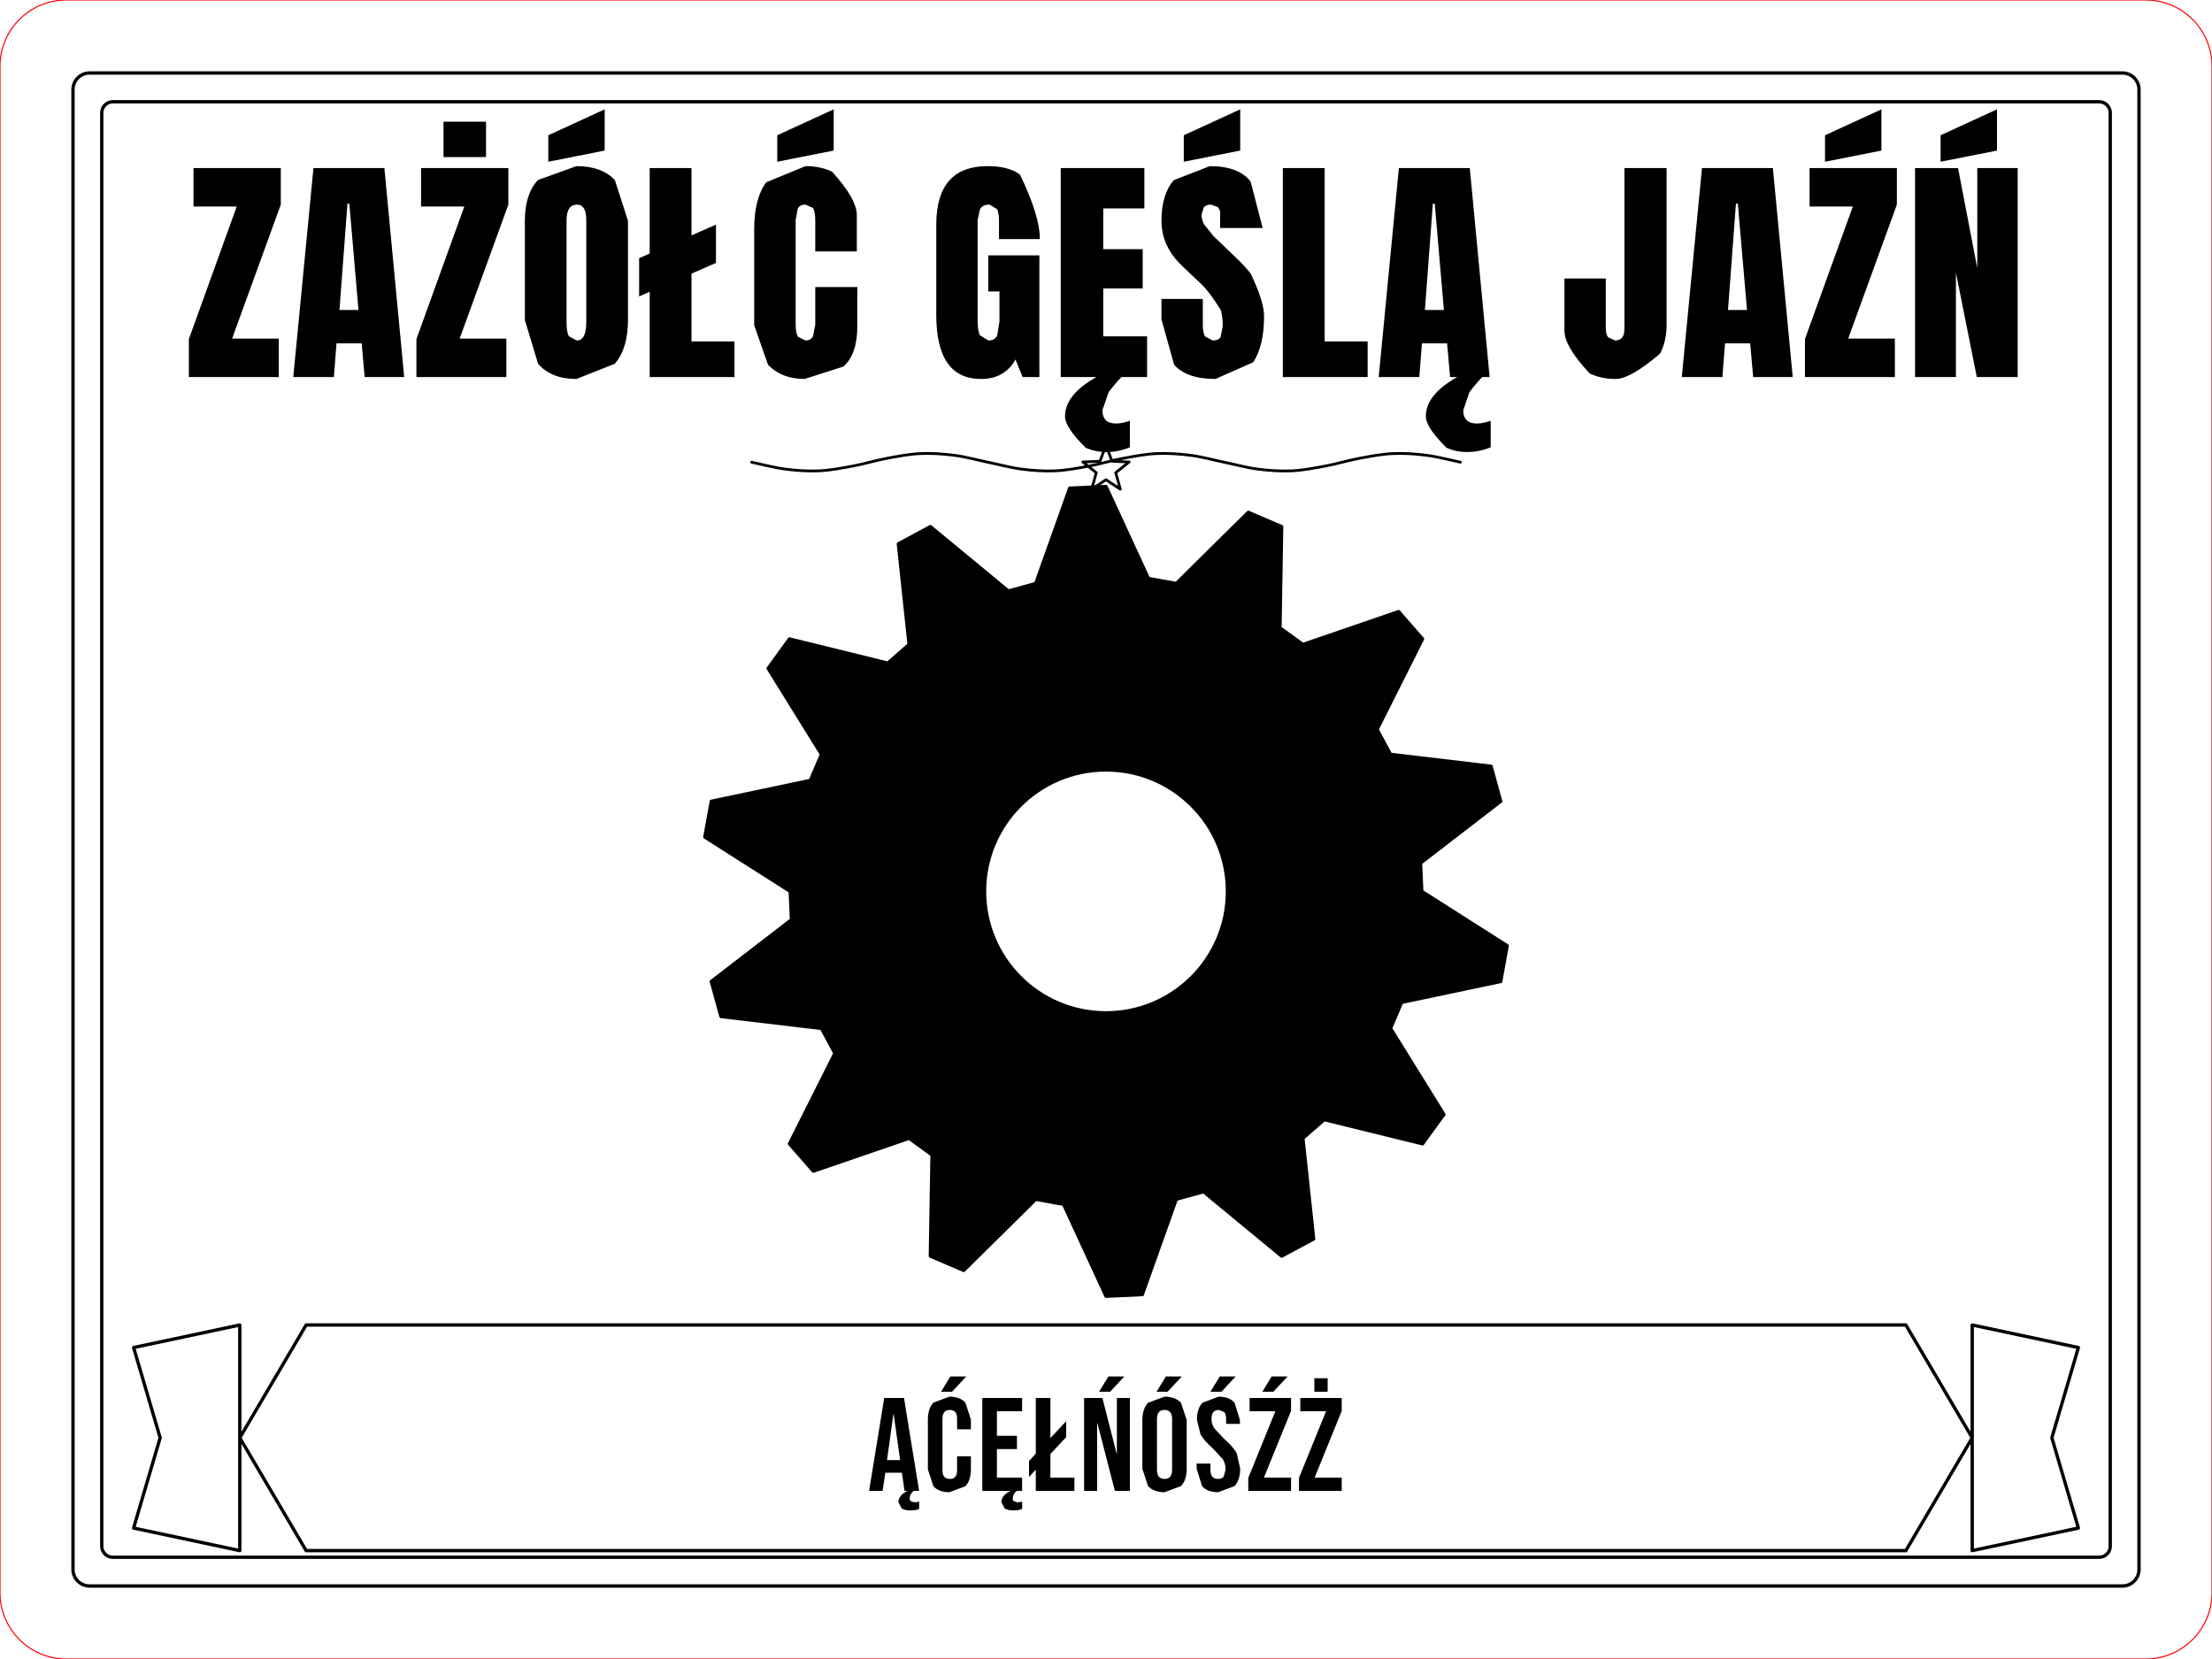
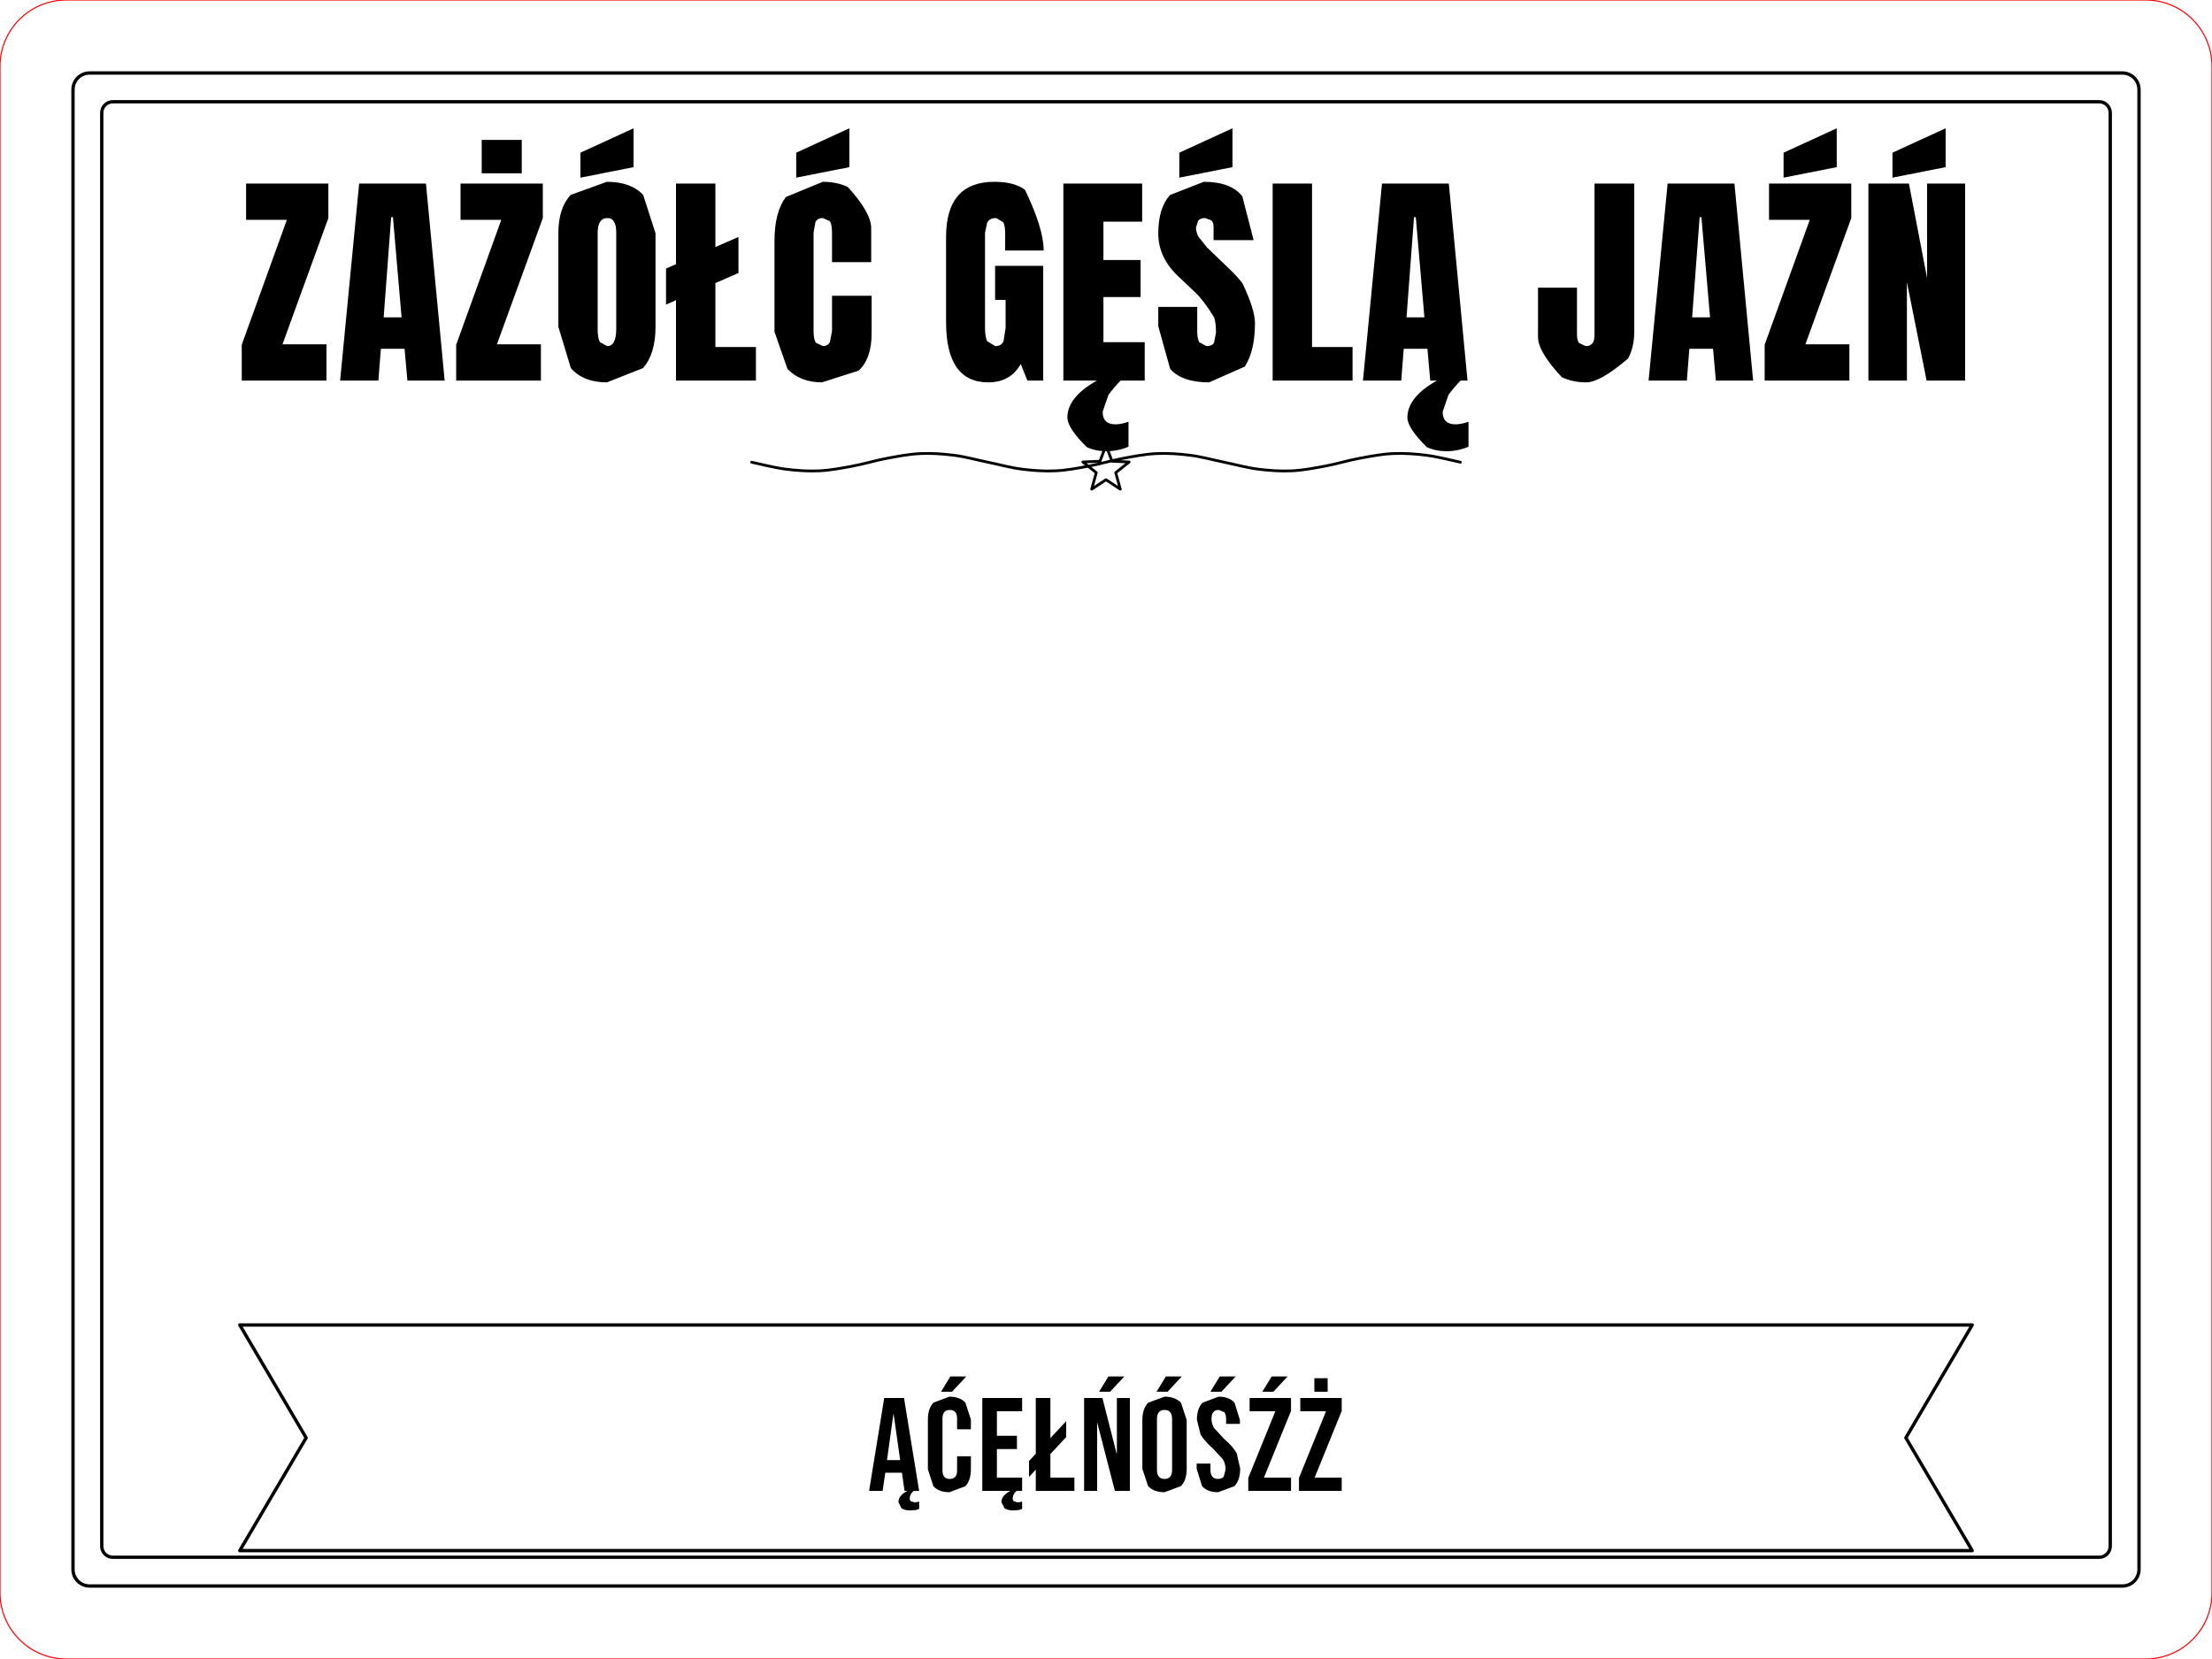
<svg xmlns="http://www.w3.org/2000/svg" width="200mm" height="150mm" viewBox="0 0 200 150" id="wojan-lasercraft" data-units="mm" data-project="Tabliczka — ZAŻÓŁĆ GĘŚLĄ JAŹŃ" data-machine="Dioda 10 W (GRBL)">
  <g id="CUT_OUTER" data-operation="Cięcie" data-color="#FF0000">
    <path d="M 6 0 L 194 0 C 197.314 0 200 2.686 200 6 L 200 144 C 200 147.314 197.314 150 194 150 L 6 150 C 2.686 150 0 147.314 0 144 L 0 6 C 0 2.686 2.686 0 6 0 Z" fill="none" stroke="#FF0000" stroke-width="0.1" stroke-linejoin="round" stroke-linecap="round" id="cut_outer" />
  </g>
  <g id="ENGRAVE_VECTOR" data-operation="Grawer" data-color="#000000">
    <path d="M 8.1 6.6 L 191.9 6.6 C 192.728 6.6 193.4 7.272 193.4 8.1 L 193.4 141.9 C 193.4 142.728 192.728 143.4 191.9 143.4 L 8.1 143.4 C 7.272 143.4 6.6 142.728 6.6 141.9 L 6.6 8.1 C 6.6 7.272 7.272 6.6 8.1 6.6 Z M 10.2 9.2 L 189.8 9.2 C 190.352 9.2 190.8 9.648 190.8 10.2 L 190.8 139.8 C 190.8 140.352 190.352 140.8 189.8 140.8 L 10.2 140.8 C 9.648 140.8 9.2 140.352 9.2 139.8 L 9.2 10.2 C 9.2 9.648 9.648 9.2 10.2 9.2 Z" fill="none" stroke="#000000" stroke-width="0.3" stroke-linejoin="round" stroke-linecap="round" id="p1" />
-     <path d="M 128.552 80.595 L 136.274 85.509 L 135.687 88.741 L 126.731 90.628 L 125.724 92.983 L 130.549 100.761 L 128.619 103.418 L 119.731 101.232 L 117.802 102.918 L 118.775 112.019 L 115.882 113.575 L 108.823 107.75 L 106.353 108.431 L 103.281 117.053 L 100 117.2 L 96.167 108.889 L 93.647 108.431 L 87.138 114.866 L 84.118 113.575 L 84.271 104.424 L 82.198 102.918 L 73.542 105.891 L 71.381 103.418 L 75.49 95.239 L 74.276 92.983 L 65.187 91.907 L 64.313 88.741 L 71.563 83.155 L 71.448 80.595 L 63.726 75.682 L 64.313 72.45 L 73.269 70.563 L 74.276 68.207 L 69.451 60.43 L 71.381 57.772 L 80.269 59.958 L 82.198 58.272 L 81.225 49.172 L 84.118 47.615 L 91.177 53.441 L 93.647 52.759 L 96.719 44.138 L 100 43.99 L 103.833 52.302 L 106.353 52.759 L 112.862 46.324 L 115.882 47.615 L 115.729 56.767 L 117.802 58.272 L 126.458 55.299 L 128.619 57.772 L 124.51 65.951 L 125.724 68.207 L 134.813 69.284 L 135.687 72.45 L 128.437 78.036 Z M 110.981 80.595 C 110.981 86.66 106.065 91.577 100 91.577 C 93.935 91.577 89.019 86.66 89.019 80.595 C 89.019 74.53 93.935 69.614 100 69.614 C 106.065 69.614 110.981 74.53 110.981 80.595 Z" fill="none" stroke="#000000" stroke-width="0.3" stroke-linejoin="round" stroke-linecap="round" id="p3" />
-     <path d="M 27.68 119.8 L 172.32 119.8 L 178.32 130 L 172.32 140.2 L 27.68 140.2 L 21.68 130 Z M 21.68 119.8 L 12.08 121.84 L 14.48 130 L 12.08 138.16 L 21.68 140.2 Z M 178.32 119.8 L 187.92 121.84 L 185.52 130 L 187.92 138.16 L 178.32 140.2 Z" fill="none" stroke="#000000" stroke-width="0.3" stroke-linejoin="round" stroke-linecap="round" id="p4" />
-     <path d="M 67.96 41.791 C 68.469 41.895 69.994 42.286 71.011 42.416 C 72.029 42.546 73.046 42.617 74.063 42.571 C 75.08 42.525 76.097 42.326 77.114 42.138 C 78.131 41.95 79.149 41.632 80.166 41.444 C 81.183 41.256 82.2 41.057 83.217 41.011 C 84.234 40.965 85.251 41.036 86.269 41.166 C 87.286 41.295 88.303 41.582 89.32 41.791 C 90.337 41.999 91.354 42.286 92.371 42.416 C 93.389 42.546 94.406 42.617 95.423 42.571 C 96.44 42.525 97.457 42.326 98.474 42.138 C 99.491 41.95 100.509 41.632 101.526 41.444 C 102.543 41.256 103.56 41.057 104.577 41.011 C 105.594 40.965 106.611 41.036 107.629 41.166 C 108.646 41.295 109.663 41.582 110.68 41.791 C 111.697 41.999 112.714 42.286 113.731 42.416 C 114.749 42.546 115.766 42.617 116.783 42.571 C 117.8 42.525 118.817 42.326 119.834 42.138 C 120.851 41.95 121.869 41.632 122.886 41.444 C 123.903 41.256 124.92 41.057 125.937 41.011 C 126.954 40.965 127.971 41.036 128.989 41.166 C 130.006 41.295 131.531 41.687 132.04 41.791 M 100 40.251 L 100.543 41.703 L 102.092 41.771 L 100.879 42.736 L 101.293 44.23 L 100 43.375 L 98.707 44.23 L 99.121 42.736 L 97.908 41.771 L 99.457 41.703 Z" fill="none" stroke="#000000" stroke-width="0.25" stroke-linejoin="round" stroke-linecap="round" id="p5" />
+     <path d="M 21.68 119.8 L 178.32 119.8 L 172.32 130 L 178.32 140.2 L 21.68 140.2 L 27.68 130 Z" fill="none" stroke="#000000" stroke-width="0.3" stroke-linejoin="round" stroke-linecap="round" id="p2" />
+     <path d="M 67.96 41.791 C 68.469 41.895 69.994 42.286 71.011 42.416 C 72.029 42.546 73.046 42.617 74.063 42.571 C 75.08 42.525 76.097 42.326 77.114 42.138 C 78.131 41.95 79.149 41.632 80.166 41.444 C 81.183 41.256 82.2 41.057 83.217 41.011 C 84.234 40.965 85.251 41.036 86.269 41.166 C 87.286 41.295 88.303 41.582 89.32 41.791 C 90.337 41.999 91.354 42.286 92.371 42.416 C 93.389 42.546 94.406 42.617 95.423 42.571 C 96.44 42.525 97.457 42.326 98.474 42.138 C 99.491 41.95 100.509 41.632 101.526 41.444 C 102.543 41.256 103.56 41.057 104.577 41.011 C 105.594 40.965 106.611 41.036 107.629 41.166 C 108.646 41.295 109.663 41.582 110.68 41.791 C 111.697 41.999 112.714 42.286 113.731 42.416 C 114.749 42.546 115.766 42.617 116.783 42.571 C 117.8 42.525 118.817 42.326 119.834 42.138 C 120.851 41.95 121.869 41.632 122.886 41.444 C 123.903 41.256 124.92 41.057 125.937 41.011 C 126.954 40.965 127.971 41.036 128.989 41.166 C 130.006 41.295 131.531 41.687 132.04 41.791 M 100 40.251 L 100.543 41.703 L 102.092 41.771 L 100.879 42.736 L 101.293 44.23 L 100 43.375 L 98.707 44.23 L 99.121 42.736 L 97.908 41.771 L 99.457 41.703 Z" fill="none" stroke="#000000" stroke-width="0.25" stroke-linejoin="round" stroke-linecap="round" id="p3" />
  </g>
  <g id="ENGRAVE_FILL" data-operation="Grawer" data-color="#000000">
-     <path d="M 17.077 34.093 L 17.077 30.657 L 21.404 18.672 L 17.495 18.672 L 17.495 15.193 L 25.389 15.193 L 25.389 18.5 L 20.986 30.614 L 25.206 30.614 L 25.206 34.093 Z M 26.516 34.093 L 28.341 15.193 L 34.753 15.193 L 36.546 34.093 L 32.97 34.093 L 32.701 31.043 L 30.425 31.043 L 30.189 34.093 Z M 30.693 28.026 L 32.411 28.026 L 31.585 18.414 L 31.413 18.414 Z M 37.652 34.093 L 37.652 30.657 L 41.98 18.672 L 38.071 18.672 L 38.071 15.193 L 45.964 15.193 L 45.964 18.5 L 41.561 30.614 L 45.781 30.614 L 45.781 34.093 Z M 40.1 14.205 L 40.1 11.004 L 43.945 11.004 L 43.945 14.205 Z M 52.117 34.265 Q 49.851 34.265 48.653 32.896 L 47.456 28.938 L 47.456 19.961 Q 47.456 17.534 48.643 16.277 L 52.117 15.021 Q 54.404 15.021 55.591 16.277 L 56.778 19.961 L 56.778 28.938 Q 56.778 31.527 55.58 32.896 Z M 52.149 30.786 Q 53.008 30.786 53.008 29.121 L 53.008 19.896 Q 53.008 18.5 52.17 18.5 Q 51.225 18.5 51.225 19.928 L 51.225 29.143 Q 51.225 30.023 51.44 30.404 Z M 49.572 14.623 L 49.572 12.229 L 54.673 9.887 L 54.673 13.614 Z M 58.742 34.093 L 58.742 26.383 L 57.787 26.801 L 57.787 23.343 L 58.742 22.925 L 58.742 15.193 L 62.522 15.193 L 62.522 21.282 L 64.735 20.315 L 64.735 23.773 L 62.522 24.74 L 62.522 30.872 L 66.41 30.872 L 66.41 34.093 Z M 72.746 34.265 Q 70.694 34.265 69.443 32.987 L 68.192 29.411 L 68.192 20.691 Q 68.192 17.942 69.282 16.481 L 72.832 15.021 Q 74.174 15.021 75.221 15.515 Q 77.471 17.974 77.471 19.467 L 77.471 22.731 L 73.712 22.731 L 73.712 19.939 Q 73.712 19.091 73.497 18.795 L 72.832 18.5 Q 72.305 18.5 72.123 18.881 L 71.94 19.896 L 71.94 29.357 Q 71.94 30.141 72.171 30.463 L 72.832 30.786 Q 73.315 30.786 73.513 30.388 L 73.712 29.357 L 73.712 25.953 L 77.514 25.953 L 77.514 29.529 Q 77.514 32.021 76.257 33.143 Z M 70.276 14.623 L 70.276 12.229 L 75.377 9.887 L 75.377 13.614 Z M 88.703 34.265 Q 84.654 34.265 84.654 28.466 L 84.654 20.315 Q 84.654 15.021 89.294 15.021 Q 91.205 15.021 92.225 15.789 Q 94.019 19.499 94.019 21.614 L 90.325 21.614 L 90.325 19.939 Q 90.325 19.327 90.158 18.914 L 89.465 18.5 Q 88.81 18.5 88.601 18.94 L 88.392 19.907 L 88.392 29.067 Q 88.392 29.83 88.59 30.308 L 89.369 30.786 Q 89.97 30.786 90.169 30.308 L 90.368 29.046 L 90.368 26.35 L 89.358 26.35 L 89.358 23.086 L 93.976 23.086 L 93.976 34.093 L 92.462 34.093 L 91.817 32.504 Q 90.829 34.265 88.703 34.265 Z M 95.908 34.093 L 95.908 15.193 L 103.469 15.193 L 103.469 18.844 L 99.753 18.844 L 99.753 22.527 L 103.318 22.527 L 103.318 26.082 L 99.753 26.082 L 99.753 30.41 L 103.716 30.41 L 103.716 34.093 Z M 100.032 40.87 Q 99.012 40.87 98.164 40.483 Q 96.295 38.647 96.295 37.637 Q 96.295 35.683 99.13 34.093 L 101.396 34.093 Q 100.795 34.716 100.236 35.457 L 99.678 37.089 Q 99.678 38.292 100.913 38.292 Q 101.439 38.292 102.159 38.045 L 102.159 40.44 Q 101.138 40.87 100.032 40.87 Z M 109.89 34.265 Q 107.302 34.265 106.158 32.976 L 105.015 28.874 L 105.015 27.027 L 108.752 27.027 L 108.752 29.39 Q 108.752 30.045 108.951 30.415 L 109.643 30.786 Q 110.159 30.786 110.357 30.485 L 110.556 29.497 Q 110.556 28.627 110.384 28.042 Q 109.364 26.393 108.612 25.685 L 106.916 24.074 Q 105.015 22.28 105.015 19.971 Q 105.015 17.555 106.137 16.288 L 109.385 15.021 Q 111.984 15.021 113.074 16.406 L 114.164 20.616 L 110.32 20.616 L 110.32 19.316 Q 110.32 18.93 110.1 18.715 L 109.504 18.5 Q 109.053 18.5 108.843 18.753 L 108.634 19.402 Q 108.634 19.8 108.849 20.261 L 109.697 21.325 L 111.877 23.419 Q 112.532 24.041 113.08 24.734 Q 114.293 27.263 114.293 28.584 Q 114.293 31.247 113.311 32.756 Z M 107.034 14.623 L 107.034 12.229 L 112.135 9.887 L 112.135 13.614 Z M 115.99 34.093 L 115.99 15.193 L 119.77 15.193 L 119.77 30.872 L 123.657 30.872 L 123.657 34.093 Z M 124.656 34.093 L 126.481 15.193 L 132.892 15.193 L 134.686 34.093 L 131.11 34.093 L 130.841 31.043 L 128.565 31.043 L 128.328 34.093 Z M 128.833 28.026 L 130.551 28.026 L 129.724 18.414 L 129.553 18.414 Z M 132.656 40.87 Q 131.636 40.87 130.788 40.483 Q 128.919 38.647 128.919 37.637 Q 128.919 35.683 131.754 34.093 L 134.02 34.093 Q 133.419 34.716 132.86 35.457 L 132.302 37.089 Q 132.302 38.292 133.537 38.292 Q 134.063 38.292 134.782 38.045 L 134.782 40.44 Q 133.762 40.87 132.656 40.87 Z M 146.068 34.265 Q 144.79 34.265 143.738 33.771 Q 141.451 31.333 141.451 29.916 L 141.451 25.18 L 145.188 25.18 L 145.188 29.69 Q 145.188 30.184 145.386 30.485 L 146.025 30.786 Q 146.874 30.786 146.874 29.744 L 146.874 15.193 L 150.686 15.193 L 150.686 29.368 Q 150.686 30.872 150.095 31.972 Q 147.421 34.265 146.068 34.265 Z M 152.06 34.093 L 153.886 15.193 L 160.297 15.193 L 162.091 34.093 L 158.514 34.093 L 158.246 31.043 L 155.969 31.043 L 155.733 34.093 Z M 156.238 28.026 L 157.956 28.026 L 157.129 18.414 L 156.957 18.414 Z M 163.196 34.093 L 163.196 30.657 L 167.524 18.672 L 163.615 18.672 L 163.615 15.193 L 171.508 15.193 L 171.508 18.5 L 167.105 30.614 L 171.326 30.614 L 171.326 34.093 Z M 165.011 14.623 L 165.011 12.229 L 170.112 9.887 L 170.112 13.614 Z M 173.151 34.093 L 173.151 15.193 L 177.038 15.193 L 178.778 24.246 L 178.778 15.193 L 182.429 15.193 L 182.429 34.093 L 178.735 34.093 L 176.845 24.643 L 176.845 34.093 Z M 175.46 14.623 L 175.46 12.229 L 180.561 9.887 L 180.561 13.614 Z" fill="#000000" fill-rule="evenodd" stroke="none" id="t1" />
-     <path d="M 128.552 80.595 L 136.274 85.509 L 135.687 88.741 L 126.731 90.628 L 125.724 92.983 L 130.549 100.761 L 128.619 103.418 L 119.731 101.232 L 117.802 102.918 L 118.775 112.019 L 115.882 113.575 L 108.823 107.75 L 106.353 108.431 L 103.281 117.053 L 100 117.2 L 96.167 108.889 L 93.647 108.431 L 87.138 114.866 L 84.118 113.575 L 84.271 104.424 L 82.198 102.918 L 73.542 105.891 L 71.381 103.418 L 75.49 95.239 L 74.276 92.983 L 65.187 91.907 L 64.313 88.741 L 71.563 83.155 L 71.448 80.595 L 63.726 75.682 L 64.313 72.45 L 73.269 70.563 L 74.276 68.207 L 69.451 60.43 L 71.381 57.772 L 80.269 59.958 L 82.198 58.272 L 81.225 49.172 L 84.118 47.615 L 91.177 53.441 L 93.647 52.759 L 96.719 44.138 L 100 43.99 L 103.833 52.302 L 106.353 52.759 L 112.862 46.324 L 115.882 47.615 L 115.729 56.767 L 117.802 58.272 L 126.458 55.299 L 128.619 57.772 L 124.51 65.951 L 125.724 68.207 L 134.813 69.284 L 135.687 72.45 L 128.437 78.036 Z M 110.981 80.595 C 110.981 86.66 106.065 91.577 100 91.577 C 93.935 91.577 89.019 86.66 89.019 80.595 C 89.019 74.53 93.935 69.614 100 69.614 C 106.065 69.614 110.981 74.53 110.981 80.595 Z" fill="#000000" fill-rule="evenodd" stroke="none" id="p2" />
+     <path d="M 21.857 34.41 L 21.857 31.172 L 25.936 19.878 L 22.252 19.878 L 22.252 16.599 L 29.69 16.599 L 29.69 19.716 L 25.541 31.131 L 29.518 31.131 L 29.518 34.41 Z M 30.752 34.41 L 32.473 16.599 L 38.514 16.599 L 40.204 34.41 L 36.834 34.41 L 36.581 31.536 L 34.436 31.536 L 34.213 34.41 Z M 34.689 28.693 L 36.308 28.693 L 35.529 19.635 L 35.367 19.635 Z M 41.246 34.41 L 41.246 31.172 L 45.325 19.878 L 41.641 19.878 L 41.641 16.599 L 49.079 16.599 L 49.079 19.716 L 44.93 31.131 L 48.907 31.131 L 48.907 34.41 Z M 43.554 15.668 L 43.554 12.652 L 47.176 12.652 L 47.176 15.668 Z M 54.877 34.572 Q 52.742 34.572 51.614 33.282 L 50.485 29.553 L 50.485 21.092 Q 50.485 18.805 51.604 17.621 L 54.877 16.437 Q 57.033 16.437 58.151 17.621 L 59.269 21.092 L 59.269 29.553 Q 59.269 31.992 58.141 33.282 Z M 54.908 31.293 Q 55.717 31.293 55.717 29.725 L 55.717 21.032 Q 55.717 19.716 54.928 19.716 Q 54.037 19.716 54.037 21.062 L 54.037 29.745 Q 54.037 30.575 54.24 30.934 Z M 52.479 16.063 L 52.479 13.806 L 57.286 11.6 L 57.286 15.112 Z M 61.121 34.41 L 61.121 27.144 L 60.22 27.539 L 60.22 24.28 L 61.121 23.886 L 61.121 16.599 L 64.683 16.599 L 64.683 22.337 L 66.768 21.426 L 66.768 24.685 L 64.683 25.596 L 64.683 31.374 L 68.347 31.374 L 68.347 34.41 Z M 74.317 34.572 Q 72.384 34.572 71.205 33.368 L 70.026 29.998 L 70.026 21.781 Q 70.026 19.19 71.053 17.814 L 74.398 16.437 Q 75.663 16.437 76.65 16.903 Q 78.77 19.22 78.77 20.627 L 78.77 23.703 L 75.228 23.703 L 75.228 21.072 Q 75.228 20.273 75.025 19.994 L 74.398 19.716 Q 73.902 19.716 73.73 20.075 L 73.558 21.032 L 73.558 29.947 Q 73.558 30.686 73.775 30.99 L 74.398 31.293 Q 74.853 31.293 75.04 30.919 L 75.228 29.947 L 75.228 26.739 L 78.81 26.739 L 78.81 30.109 Q 78.81 32.457 77.626 33.515 Z M 71.989 16.063 L 71.989 13.806 L 76.796 11.6 L 76.796 15.112 Z M 89.354 34.572 Q 85.539 34.572 85.539 29.107 L 85.539 21.426 Q 85.539 16.437 89.911 16.437 Q 91.712 16.437 92.674 17.161 Q 94.364 20.657 94.364 22.651 L 90.882 22.651 L 90.882 21.072 Q 90.882 20.495 90.726 20.106 L 90.073 19.716 Q 89.455 19.716 89.258 20.131 L 89.061 21.042 L 89.061 29.674 Q 89.061 30.393 89.248 30.843 L 89.982 31.293 Q 90.548 31.293 90.736 30.843 L 90.923 29.654 L 90.923 27.114 L 89.972 27.114 L 89.972 24.037 L 94.323 24.037 L 94.323 34.41 L 92.896 34.41 L 92.289 32.913 Q 91.358 34.572 89.354 34.572 Z M 96.144 34.41 L 96.144 16.599 L 103.269 16.599 L 103.269 20.04 L 99.767 20.04 L 99.767 23.511 L 103.127 23.511 L 103.127 26.861 L 99.767 26.861 L 99.767 30.939 L 103.501 30.939 L 103.501 34.41 Z M 100.03 40.796 Q 99.069 40.796 98.269 40.432 Q 96.509 38.701 96.509 37.75 Q 96.509 35.908 99.18 34.41 L 101.316 34.41 Q 100.749 34.997 100.223 35.696 L 99.696 37.234 Q 99.696 38.367 100.86 38.367 Q 101.356 38.367 102.034 38.134 L 102.034 40.391 Q 101.073 40.796 100.03 40.796 Z M 109.32 34.572 Q 106.881 34.572 105.803 33.358 L 104.726 29.492 L 104.726 27.751 L 108.247 27.751 L 108.247 29.978 Q 108.247 30.595 108.435 30.944 L 109.087 31.293 Q 109.573 31.293 109.76 31.01 L 109.947 30.079 Q 109.947 29.259 109.786 28.708 Q 108.824 27.154 108.116 26.486 L 106.517 24.968 Q 104.726 23.278 104.726 21.103 Q 104.726 18.826 105.783 17.631 L 108.844 16.437 Q 111.293 16.437 112.321 17.743 L 113.348 21.71 L 109.725 21.71 L 109.725 20.485 Q 109.725 20.121 109.517 19.919 L 108.956 19.716 Q 108.531 19.716 108.333 19.954 L 108.136 20.566 Q 108.136 20.941 108.338 21.376 L 109.138 22.378 L 111.192 24.351 Q 111.81 24.938 112.326 25.591 Q 113.469 27.974 113.469 29.219 Q 113.469 31.729 112.543 33.15 Z M 106.628 16.063 L 106.628 13.806 L 111.435 11.6 L 111.435 15.112 Z M 115.068 34.41 L 115.068 16.599 L 118.63 16.599 L 118.63 31.374 L 122.293 31.374 L 122.293 34.41 Z M 123.234 34.41 L 124.955 16.599 L 130.996 16.599 L 132.686 34.41 L 129.316 34.41 L 129.063 31.536 L 126.918 31.536 L 126.695 34.41 Z M 127.171 28.693 L 128.79 28.693 L 128.011 19.635 L 127.849 19.635 Z M 130.773 40.796 Q 129.812 40.796 129.013 40.432 Q 127.252 38.701 127.252 37.75 Q 127.252 35.908 129.923 34.41 L 132.059 34.41 Q 131.492 34.997 130.966 35.696 L 130.439 37.234 Q 130.439 38.367 131.603 38.367 Q 132.099 38.367 132.777 38.134 L 132.777 40.391 Q 131.816 40.796 130.773 40.796 Z M 143.412 34.572 Q 142.208 34.572 141.216 34.107 Q 139.061 31.809 139.061 30.474 L 139.061 26.011 L 142.583 26.011 L 142.583 30.261 Q 142.583 30.727 142.77 31.01 L 143.372 31.293 Q 144.171 31.293 144.171 30.312 L 144.171 16.599 L 147.764 16.599 L 147.764 29.958 Q 147.764 31.374 147.207 32.412 Q 144.688 34.572 143.412 34.572 Z M 149.059 34.41 L 150.779 16.599 L 156.821 16.599 L 158.511 34.41 L 155.141 34.41 L 154.888 31.536 L 152.743 31.536 L 152.52 34.41 Z M 152.996 28.693 L 154.615 28.693 L 153.836 19.635 L 153.674 19.635 Z M 159.553 34.41 L 159.553 31.172 L 163.631 19.878 L 159.948 19.878 L 159.948 16.599 L 167.386 16.599 L 167.386 19.716 L 163.237 31.131 L 167.214 31.131 L 167.214 34.41 Z M 161.263 16.063 L 161.263 13.806 L 166.07 11.6 L 166.07 15.112 Z M 168.934 34.41 L 168.934 16.599 L 172.597 16.599 L 174.236 25.13 L 174.236 16.599 L 177.677 16.599 L 177.677 34.41 L 174.196 34.41 L 172.415 25.505 L 172.415 34.41 Z M 171.109 16.063 L 171.109 13.806 L 175.916 11.6 L 175.916 15.112 Z" fill="#000000" fill-rule="evenodd" stroke="none" id="t1" />
    <path d="M 82.672 135.832 Q 82.864 135.832 82.966 135.802 L 83.104 135.76 L 83.104 136.432 Q 82.9 136.516 82.726 136.54 L 82.288 136.564 Q 81.796 136.564 81.514 136.372 L 81.232 135.82 Q 81.232 135.208 82.048 134.8 L 81.784 134.8 L 81.544 133.132 L 81.544 133.156 L 80.044 133.156 L 79.804 134.8 L 78.58 134.8 L 79.948 126.4 L 81.736 126.4 L 83.104 134.8 L 82.612 134.8 Q 82.252 135.1 82.252 135.496 Q 82.252 135.652 82.372 135.742 Z M 81.388 132.016 L 80.8 127.864 L 80.776 127.864 L 80.2 132.016 Z M 83.896 132.856 L 83.896 128.344 Q 83.896 127.36 84.394 126.82 L 85.84 126.28 Q 86.788 126.28 87.286 126.82 L 87.784 128.344 L 87.784 129.232 L 86.536 129.232 L 86.536 128.26 Q 86.536 127.48 85.876 127.48 Q 85.216 127.48 85.216 128.26 L 85.216 132.952 Q 85.216 133.72 85.876 133.72 Q 86.536 133.72 86.536 132.952 L 86.536 131.668 L 87.784 131.668 L 87.784 132.856 Q 87.784 133.84 87.286 134.38 L 85.84 134.92 Q 84.892 134.92 84.394 134.38 Z M 85.924 124.456 L 87.364 124.456 L 86.08 125.836 L 85.084 125.836 Z M 90.136 127.6 L 90.136 129.82 L 91.948 129.82 L 91.948 131.02 L 90.136 131.02 L 90.136 133.6 L 92.416 133.6 L 92.416 134.8 L 91.924 134.8 Q 91.564 135.1 91.564 135.496 Q 91.564 135.652 91.684 135.742 L 91.984 135.832 Q 92.176 135.832 92.278 135.802 L 92.416 135.76 L 92.416 136.432 Q 92.212 136.516 92.038 136.54 L 91.6 136.564 Q 91.108 136.564 90.826 136.372 L 90.544 135.82 Q 90.544 135.208 91.36 134.8 L 88.816 134.8 L 88.816 126.4 L 92.416 126.4 L 92.416 127.6 Z M 97.144 133.6 L 97.144 134.8 L 93.652 134.8 L 93.652 132.88 L 93.04 133.54 L 93.04 132.1 L 93.652 131.44 L 93.652 126.4 L 94.972 126.4 L 94.972 130.024 L 96.4 128.5 L 96.4 129.94 L 94.972 131.464 L 94.972 133.6 Z M 98.02 126.4 L 99.676 126.4 L 100.96 131.428 L 100.984 131.428 L 100.984 126.4 L 102.16 126.4 L 102.16 134.8 L 100.804 134.8 L 99.22 128.668 L 99.196 128.668 L 99.196 134.8 L 98.02 134.8 Z M 100.216 124.456 L 101.656 124.456 L 100.372 125.836 L 99.376 125.836 Z M 103.288 132.808 L 103.288 128.392 Q 103.288 127.384 103.804 126.832 L 105.292 126.28 Q 106.264 126.28 106.78 126.832 L 107.296 128.392 L 107.296 132.808 Q 107.296 133.816 106.78 134.368 L 105.292 134.92 Q 104.32 134.92 103.804 134.368 Z M 105.976 132.892 L 105.976 128.308 Q 105.976 127.48 105.292 127.48 Q 104.608 127.48 104.608 128.308 L 104.608 132.892 Q 104.608 133.72 105.292 133.72 Q 105.976 133.72 105.976 132.892 Z M 105.412 124.456 L 106.852 124.456 L 105.568 125.836 L 104.572 125.836 Z M 108.196 132.808 L 108.196 132.328 L 109.444 132.328 L 109.444 132.904 Q 109.444 133.72 110.128 133.72 Q 110.464 133.72 110.638 133.522 L 110.812 132.88 Q 110.812 132.352 110.572 131.95 L 109.684 130.984 Q 108.868 130.264 108.544 129.682 L 108.22 128.368 Q 108.22 127.372 108.724 126.826 L 110.188 126.28 Q 111.136 126.28 111.622 126.826 L 112.108 128.392 L 112.108 128.74 L 110.86 128.74 L 110.86 128.308 Q 110.86 127.876 110.692 127.678 L 110.2 127.48 Q 109.54 127.48 109.54 128.284 Q 109.54 128.74 109.786 129.136 L 110.68 130.096 Q 111.508 130.816 111.82 131.404 L 112.132 132.784 Q 112.132 133.816 111.622 134.368 L 110.14 134.92 Q 109.18 134.92 108.688 134.374 Z M 110.284 124.456 L 111.724 124.456 L 110.44 125.836 L 109.444 125.836 Z M 112.864 133.624 L 115.312 127.6 L 112.984 127.6 L 112.984 126.4 L 116.728 126.4 L 116.728 127.576 L 114.28 133.6 L 116.728 133.6 L 116.728 134.8 L 112.864 134.8 Z M 114.976 124.456 L 116.416 124.456 L 115.132 125.836 L 114.136 125.836 Z M 117.448 133.624 L 119.896 127.6 L 117.568 127.6 L 117.568 126.4 L 121.312 126.4 L 121.312 127.576 L 118.864 133.6 L 121.312 133.6 L 121.312 134.8 L 117.448 134.8 Z M 118.84 124.612 L 120.04 124.612 L 120.04 125.836 L 118.84 125.836 Z" fill="#000000" fill-rule="evenodd" stroke="none" id="t2" />
  </g>
</svg>
